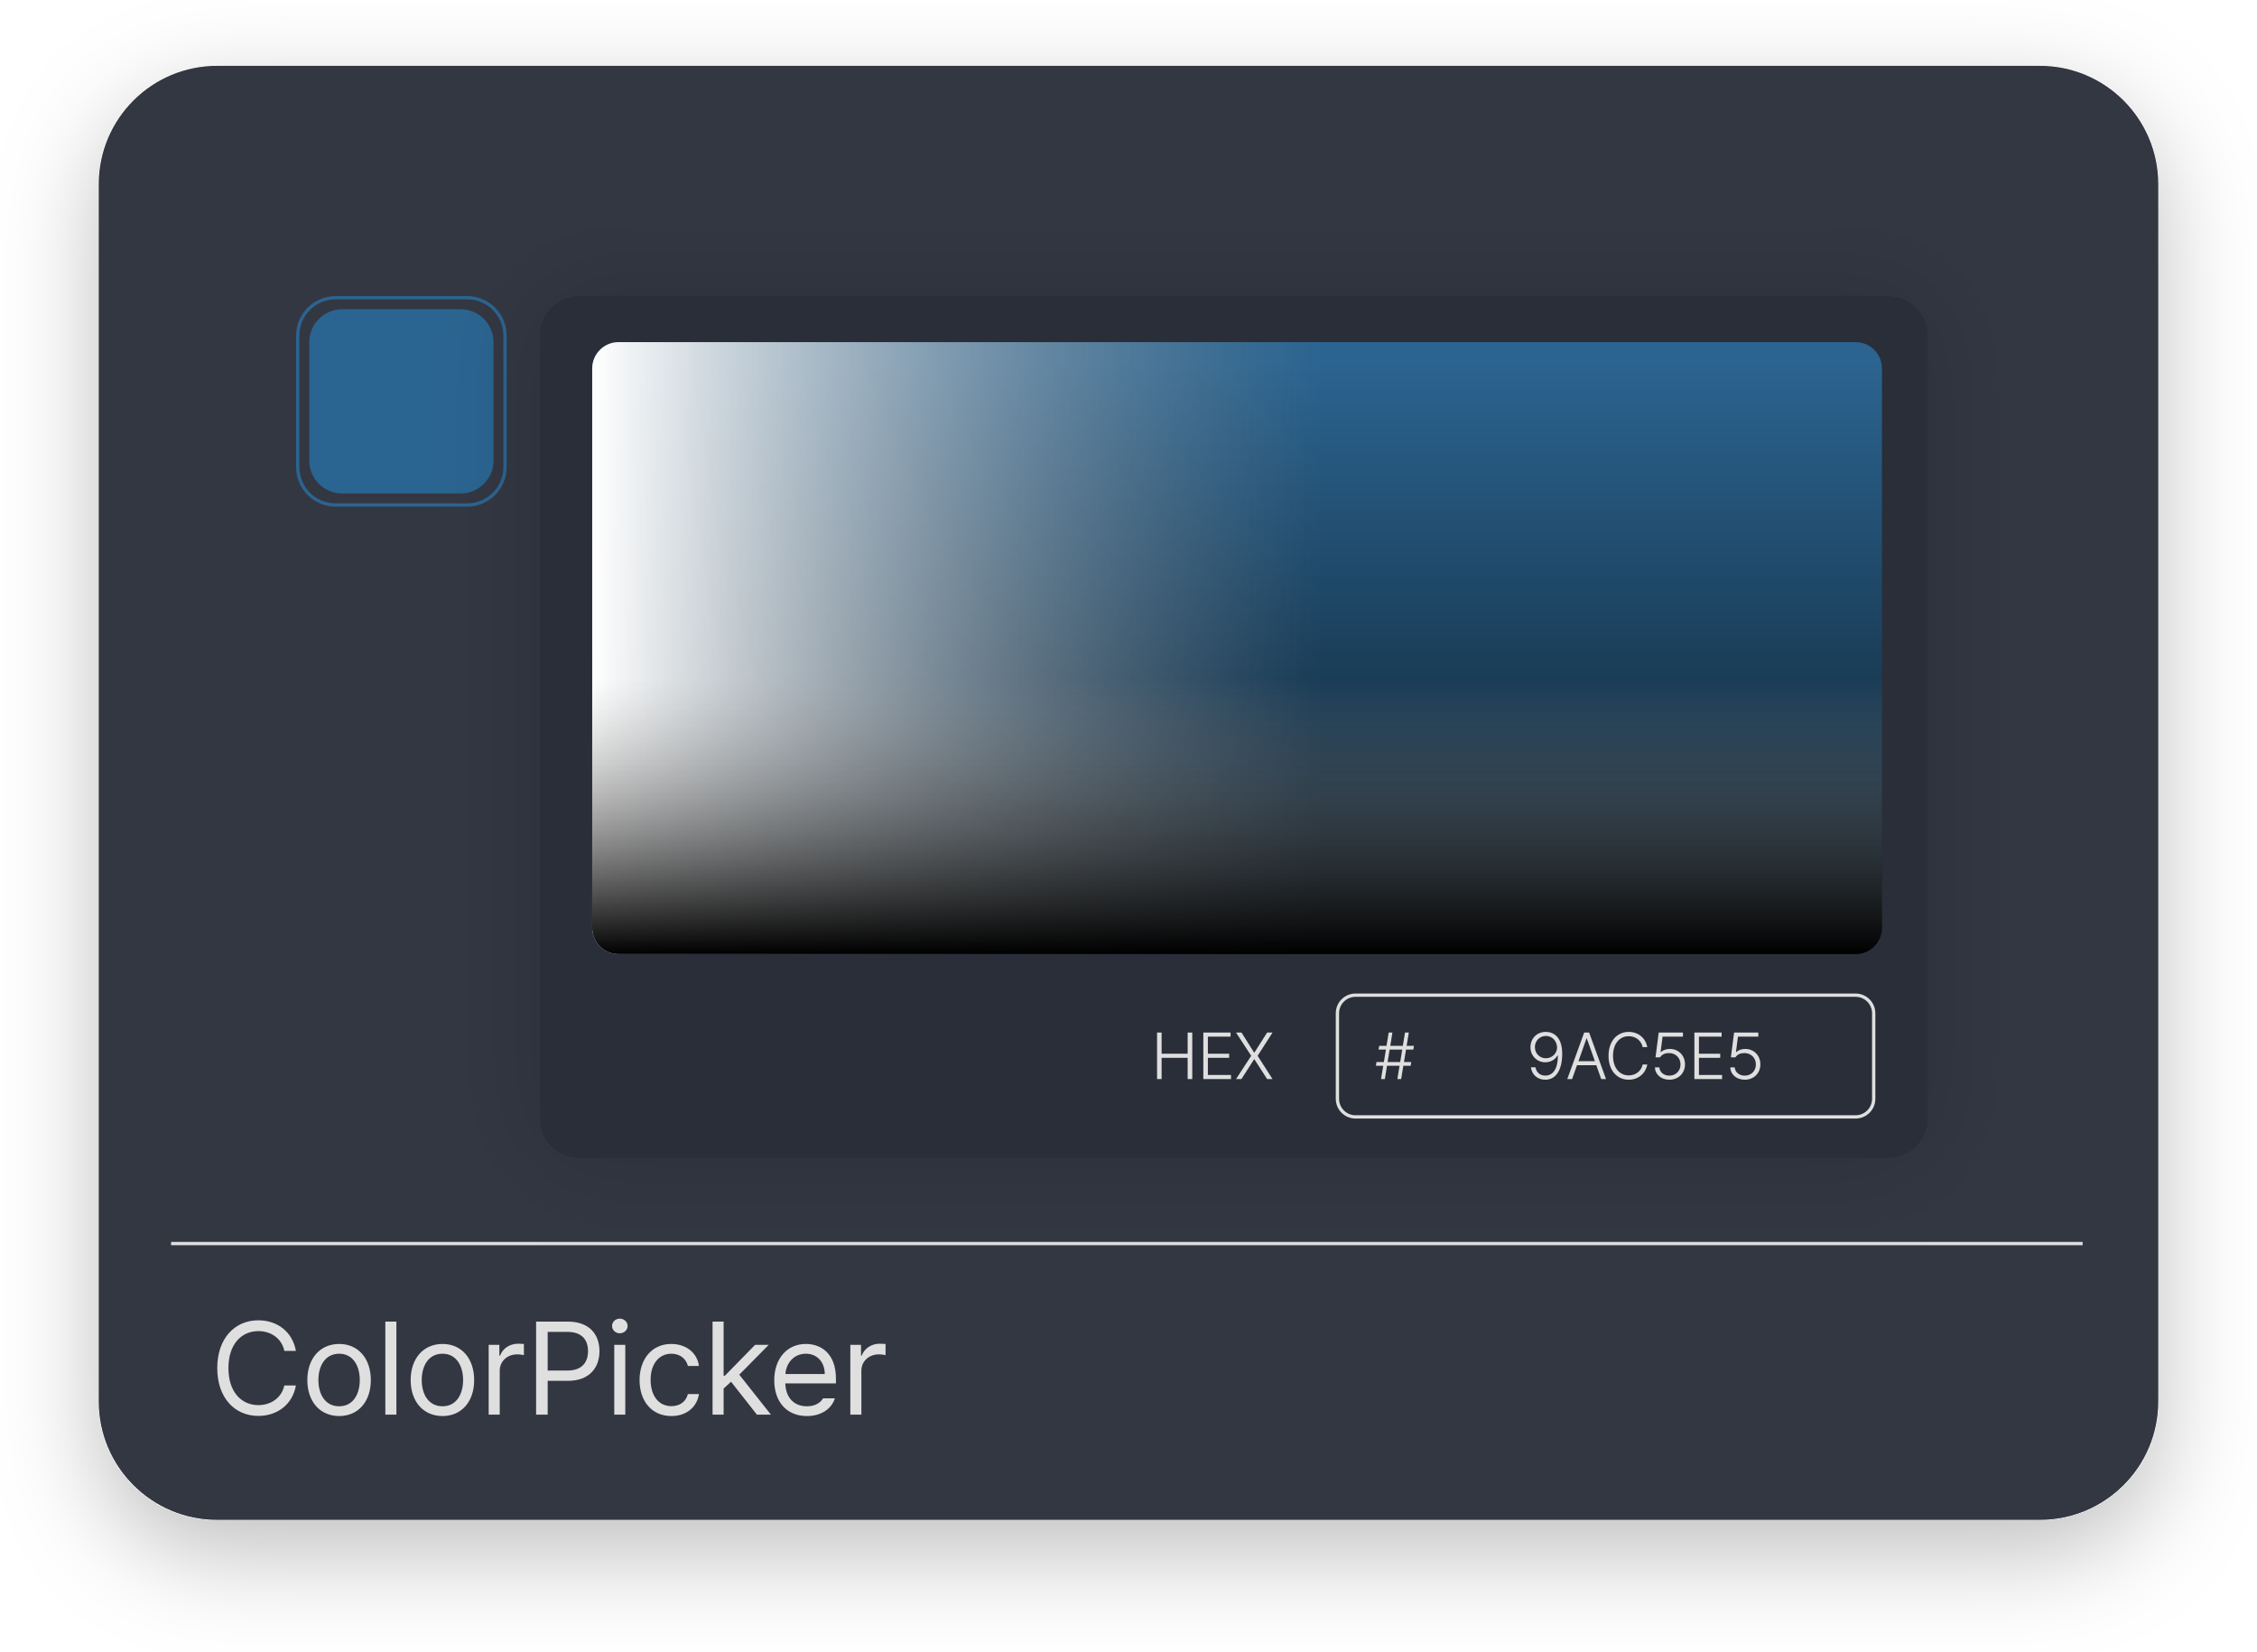
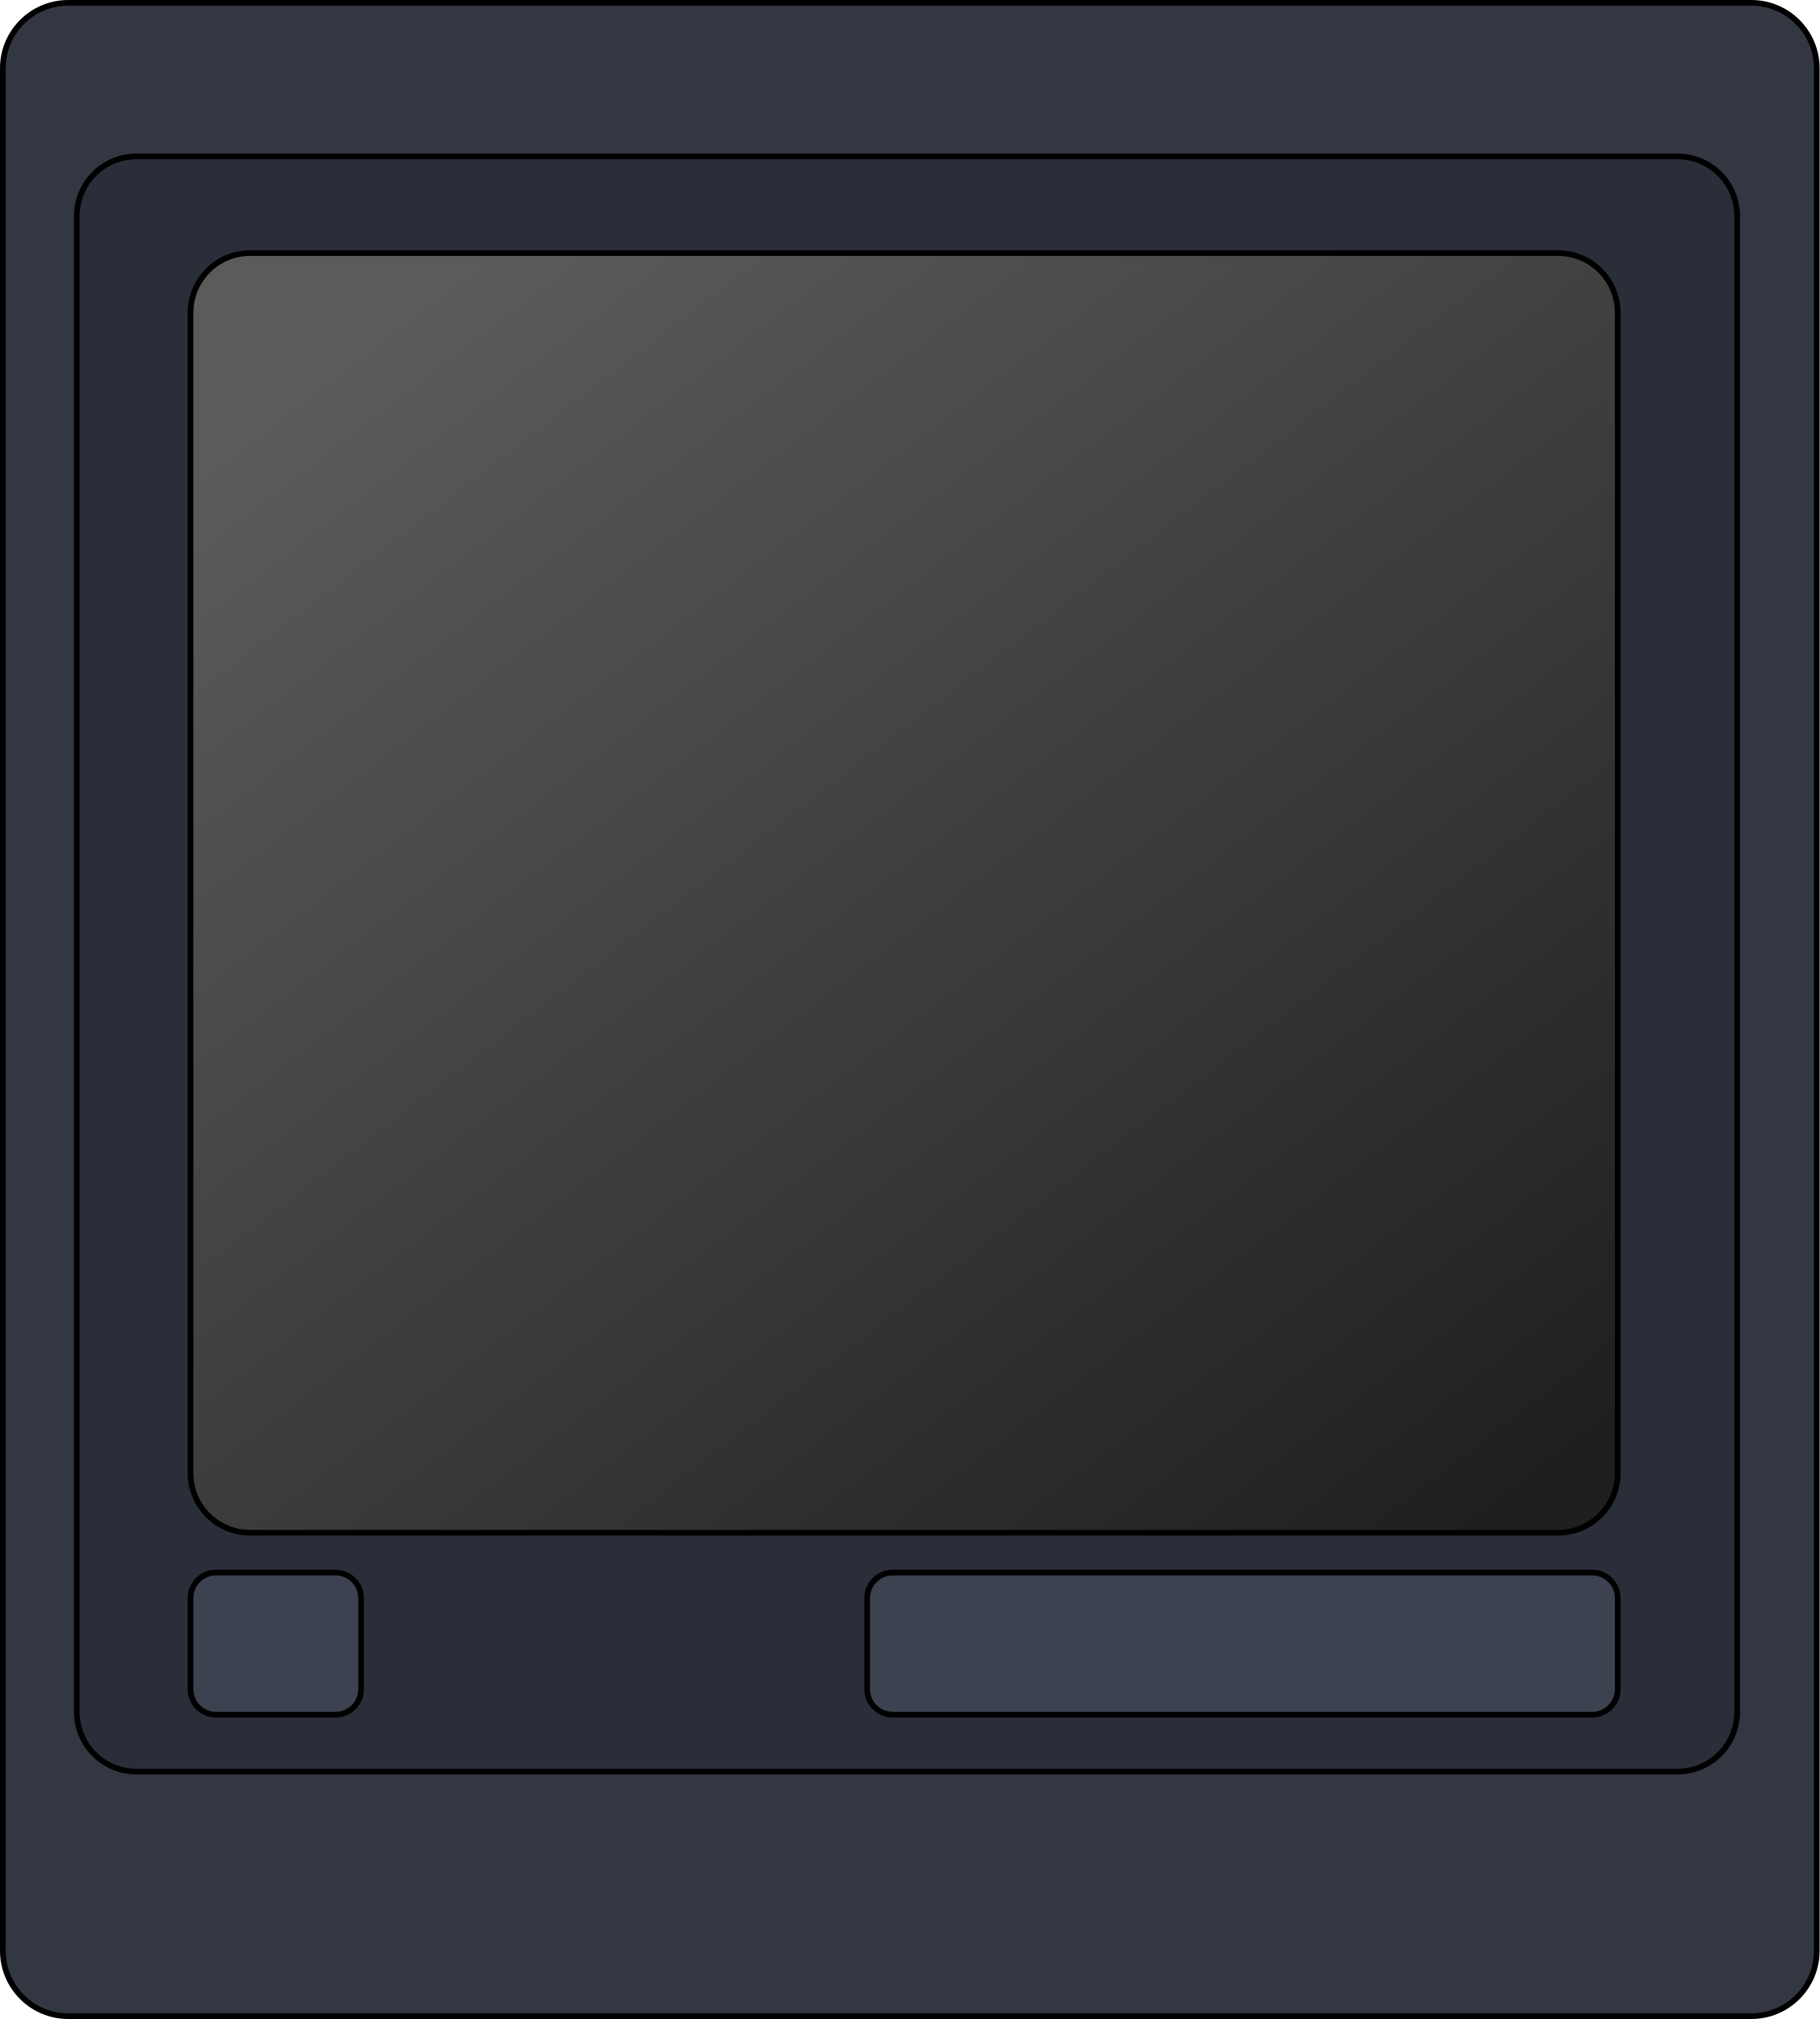
- <svg xmlns="http://www.w3.org/2000/svg" width="343" height="251" viewBox="0 0 343 251" fill="none">
-   <g filter="url(#filter0_d_751_622)">
-     <rect x="15" y="10" width="313" height="221" rx="18" fill="#333742" />
-   </g>
-   <path d="M43.211 205.312C42.801 203.359 41.121 202.305 39.266 202.305C36.707 202.305 34.715 204.277 34.715 207.93C34.715 211.582 36.707 213.555 39.266 213.555C41.121 213.555 42.781 212.5 43.211 210.566H44.969C44.461 213.457 42.137 215.195 39.266 215.195C35.633 215.195 33.016 212.402 33.016 207.93C33.016 203.457 35.633 200.664 39.266 200.664C42.117 200.664 44.441 202.383 44.969 205.312H43.211ZM51.551 215.215C48.66 215.215 46.707 213.047 46.707 209.746C46.707 206.445 48.66 204.258 51.551 204.258C54.422 204.258 56.355 206.445 56.355 209.746C56.355 213.047 54.422 215.215 51.551 215.215ZM51.551 213.73C53.68 213.73 54.676 211.855 54.676 209.746C54.676 207.637 53.68 205.742 51.551 205.742C49.383 205.742 48.387 207.637 48.387 209.746C48.387 211.855 49.383 213.73 51.551 213.73ZM60.242 200.859V215H58.562V200.859H60.242ZM67.254 215.215C64.363 215.215 62.41 213.047 62.41 209.746C62.41 206.445 64.363 204.258 67.254 204.258C70.125 204.258 72.059 206.445 72.059 209.746C72.059 213.047 70.125 215.215 67.254 215.215ZM67.254 213.73C69.383 213.73 70.379 211.855 70.379 209.746C70.379 207.637 69.383 205.742 67.254 205.742C65.086 205.742 64.09 207.637 64.09 209.746C64.09 211.855 65.086 213.73 67.254 213.73ZM74.266 215V204.395H75.887V206.016H76.004C76.394 204.941 77.488 204.219 78.738 204.219C78.992 204.219 79.422 204.238 79.617 204.258V205.957C79.5 205.918 79.031 205.84 78.602 205.84C77.078 205.84 75.945 206.895 75.945 208.32V215H74.266ZM81.473 215V200.859H86.277C89.598 200.859 91.102 202.832 91.102 205.352C91.102 207.852 89.598 209.863 86.297 209.863H83.231V215H81.473ZM83.231 208.301H86.219C88.465 208.301 89.363 207.031 89.363 205.352C89.363 203.652 88.465 202.422 86.199 202.422H83.231V208.301ZM93.348 215V204.395H95.027V215H93.348ZM94.188 202.637C93.543 202.637 93.016 202.148 93.016 201.523C93.016 200.898 93.543 200.41 94.188 200.41C94.832 200.41 95.379 200.898 95.379 201.523C95.379 202.148 94.832 202.637 94.188 202.637ZM102.039 215.215C99.031 215.215 97.195 212.93 97.195 209.746C97.195 206.523 99.109 204.258 102 204.258C104.266 204.258 105.945 205.586 106.219 207.598H104.539C104.305 206.621 103.445 205.742 102.039 205.742C100.145 205.742 98.875 207.305 98.875 209.688C98.875 212.148 100.105 213.711 102.039 213.711C103.289 213.711 104.246 213.047 104.539 211.875H106.219C105.945 213.77 104.402 215.215 102.039 215.215ZM108.289 215V200.859H109.969V209.082H110.164L114.754 204.395H116.824L112.352 208.926L117.156 215H115.027L111.102 210L109.969 211.035V215H108.289ZM122.625 215.215C119.559 215.215 117.664 213.047 117.664 209.785C117.664 206.523 119.578 204.258 122.469 204.258C124.695 204.258 127.039 205.625 127.039 209.551V210.254H119.344C119.422 212.5 120.73 213.73 122.625 213.73C123.895 213.73 124.695 213.184 125.086 212.52H126.883C126.375 214.121 124.812 215.215 122.625 215.215ZM119.363 208.828H125.34C125.34 207.051 124.207 205.742 122.469 205.742C120.633 205.742 119.461 207.188 119.363 208.828ZM129.227 215V204.395H130.848V206.016H130.965C131.355 204.941 132.449 204.219 133.699 204.219C133.953 204.219 134.383 204.238 134.578 204.258V205.957C134.461 205.918 133.992 205.84 133.562 205.84C132.039 205.84 130.906 206.895 130.906 208.32V215H129.227Z" fill="#DFDFDF" />
-   <path d="M26 189H316.5" stroke="#DFDFDF" stroke-width="0.5" />
-   <rect x="45.25" y="45.25" width="31.5" height="31.5" rx="5.75" stroke="#2B6490" stroke-width="0.5" />
-   <rect x="47" y="47" width="28" height="28" rx="5" fill="#2A6490" />
-   <g filter="url(#filter1_d_751_622)">
-     <rect x="82" y="45" width="211" height="131" rx="6" fill="#2A2E39" />
-   </g>
-   <rect x="90" y="52" width="196" height="93" rx="4" fill="url(#paint0_linear_751_622)" />
-   <rect x="286" y="145" width="196" height="93" rx="4" transform="rotate(-180 286 145)" fill="url(#paint1_linear_751_622)" />
-   <rect x="286" y="145" width="196" height="93" rx="4" transform="rotate(-180 286 145)" fill="url(#paint2_linear_751_622)" />
-   <path d="M175.84 164V156.93H176.533V160.152H180.488V156.93H181.191V164H180.488V160.768H176.533V164H175.84ZM182.871 164V156.93H187.012V157.555H183.564V160.152H186.797V160.768H183.564V163.375H187.08V164H182.871ZM188.672 156.93L190.586 159.967H190.635L192.568 156.93H193.389L191.123 160.465L193.389 164H192.568L190.635 161.002H190.586L188.662 164H187.842L190.146 160.465L187.842 156.93H188.672Z" fill="#DFDFDF" />
-   <path d="M234.939 156.832C236.17 156.842 237.41 157.662 237.41 160.162C237.41 162.506 236.531 164.098 234.842 164.098C233.641 164.098 232.811 163.336 232.654 162.213H233.348C233.484 162.945 234.002 163.473 234.842 163.473C236.053 163.473 236.756 162.379 236.756 160.436H236.678C236.316 161.061 235.623 161.451 234.842 161.451C233.602 161.451 232.586 160.484 232.586 159.156C232.586 157.877 233.514 156.822 234.939 156.832ZM234.939 157.447C233.973 157.447 233.25 158.219 233.26 159.147C233.26 160.094 233.973 160.836 234.939 160.836C235.926 160.836 236.688 160.016 236.629 159.107C236.561 158.18 235.877 157.447 234.939 157.447ZM238.914 164H238.182L240.75 156.93H241.502L244.07 164H243.338L242.596 161.9H239.656L238.914 164ZM239.881 161.285H242.381L241.15 157.828H241.102L239.881 161.285ZM249.637 159.147C249.441 158.18 248.602 157.486 247.527 157.486C246.199 157.486 245.135 158.531 245.135 160.465C245.135 162.398 246.199 163.443 247.527 163.443C248.602 163.443 249.441 162.75 249.637 161.783H250.34C250.105 163.102 249.021 164.098 247.527 164.098C245.73 164.098 244.451 162.682 244.451 160.465C244.451 158.248 245.73 156.832 247.527 156.832C249.021 156.832 250.096 157.809 250.34 159.147H249.637ZM253.699 164.098C252.459 164.098 251.531 163.316 251.502 162.223H252.176C252.215 162.945 252.859 163.482 253.699 163.482C254.686 163.482 255.398 162.74 255.389 161.773C255.389 160.758 254.637 160.055 253.65 160.045C253.055 160.045 252.566 160.24 252.283 160.699H251.59L252.078 156.93H255.76V157.555H252.664L252.361 159.889H252.42C252.732 159.596 253.24 159.42 253.768 159.42C255.066 159.42 256.072 160.387 256.072 161.764C256.072 163.111 255.076 164.098 253.699 164.098ZM257.498 164V156.93H261.639V157.555H258.191V160.152H261.424V160.768H258.191V163.375H261.707V164H257.498ZM265.154 164.098C263.914 164.098 262.986 163.316 262.957 162.223H263.631C263.67 162.945 264.314 163.482 265.154 163.482C266.141 163.482 266.854 162.74 266.844 161.773C266.844 160.758 266.092 160.055 265.105 160.045C264.51 160.045 264.021 160.24 263.738 160.699H263.045L263.533 156.93H267.215V157.555H264.119L263.816 159.889H263.875C264.188 159.596 264.695 159.42 265.223 159.42C266.521 159.42 267.527 160.387 267.527 161.764C267.527 163.111 266.531 164.098 265.154 164.098Z" fill="#DFDFDF" />
-   <path d="M212.359 164L212.691 161.979H210.787L210.455 164H209.879L210.211 161.979H209.098L209.186 161.412H210.309L210.621 159.518H209.508L209.596 158.951H210.709L211.041 156.93H211.607L211.285 158.951H213.189L213.521 156.93H214.098L213.766 158.951H214.879L214.791 159.518H213.678L213.365 161.412H214.469L214.381 161.979H213.268L212.936 164H212.359ZM210.875 161.412H212.789L213.102 159.518H211.188L210.875 161.412Z" fill="#DFDFDF" />
-   <rect x="203.25" y="151.25" width="81.5" height="18.5" rx="2.75" stroke="#DFDFDF" stroke-width="0.5" />
+ <svg xmlns="http://www.w3.org/2000/svg" width="320" height="355" viewBox="0 0 320 355" fill="none">
+   <rect x="0.5" y="0.5" width="319" height="354" rx="11.5" fill="#333742" stroke="black" />
+   <rect x="13.5" y="27.5" width="292" height="284" rx="10.5" fill="#2A2E39" stroke="black" />
+   <rect x="33.5" y="44.5" width="251" height="225" rx="10.5" fill="url(#paint0_linear_1145_629)" stroke="black" />
+   <rect x="152.5" y="276.5" width="132" height="25" rx="4.5" fill="#3D4250" stroke="black" />
+   <rect x="33.5" y="276.5" width="30" height="25" rx="4.5" fill="#3D4250" stroke="black" />
  <defs>
-     <filter id="filter0_d_751_622" x="0" y="0" width="343" height="251" filterUnits="userSpaceOnUse" color-interpolation-filters="sRGB">
-       <feFlood flood-opacity="0" result="BackgroundImageFix" />
-       <feColorMatrix in="SourceAlpha" type="matrix" values="0 0 0 0 0 0 0 0 0 0 0 0 0 0 0 0 0 0 127 0" result="hardAlpha" />
-       <feOffset dy="5" />
-       <feGaussianBlur stdDeviation="7.5" />
-       <feComposite in2="hardAlpha" operator="out" />
-       <feColorMatrix type="matrix" values="0 0 0 0 0 0 0 0 0 0 0 0 0 0 0 0 0 0 0.25 0" />
-       <feBlend mode="normal" in2="BackgroundImageFix" result="effect1_dropShadow_751_622" />
-       <feBlend mode="normal" in="SourceGraphic" in2="effect1_dropShadow_751_622" result="shape" />
-     </filter>
-     <filter id="filter1_d_751_622" x="67" y="30" width="241" height="161" filterUnits="userSpaceOnUse" color-interpolation-filters="sRGB">
-       <feFlood flood-opacity="0" result="BackgroundImageFix" />
-       <feColorMatrix in="SourceAlpha" type="matrix" values="0 0 0 0 0 0 0 0 0 0 0 0 0 0 0 0 0 0 127 0" result="hardAlpha" />
-       <feOffset />
-       <feGaussianBlur stdDeviation="7.5" />
-       <feComposite in2="hardAlpha" operator="out" />
-       <feColorMatrix type="matrix" values="0 0 0 0 0 0 0 0 0 0 0 0 0 0 0 0 0 0 0.15 0" />
-       <feBlend mode="normal" in2="BackgroundImageFix" result="effect1_dropShadow_751_622" />
-       <feBlend mode="normal" in="SourceGraphic" in2="effect1_dropShadow_751_622" result="shape" />
-     </filter>
-     <linearGradient id="paint0_linear_751_622" x1="281.5" y1="55" x2="281.5" y2="177" gradientUnits="userSpaceOnUse">
-       <stop stop-color="#2B6490" />
-       <stop offset="0.996" />
-     </linearGradient>
-     <linearGradient id="paint1_linear_751_622" x1="482" y1="191.5" x2="286" y2="191.5" gradientUnits="userSpaceOnUse">
-       <stop stop-color="white" />
-       <stop offset="0.565" stop-color="#999999" stop-opacity="0" />
-     </linearGradient>
-     <linearGradient id="paint2_linear_751_622" x1="384" y1="145" x2="384" y2="238" gradientUnits="userSpaceOnUse">
-       <stop />
-       <stop offset="0.45" stop-color="#999999" stop-opacity="0" />
+     <linearGradient id="paint0_linear_1145_629" x1="67" y1="57.837" x2="240.543" y2="283.792" gradientUnits="userSpaceOnUse">
+       <stop stop-color="#5B5B5B" />
+       <stop offset="1" stop-color="#1F1F1F" />
    </linearGradient>
  </defs>
</svg>
